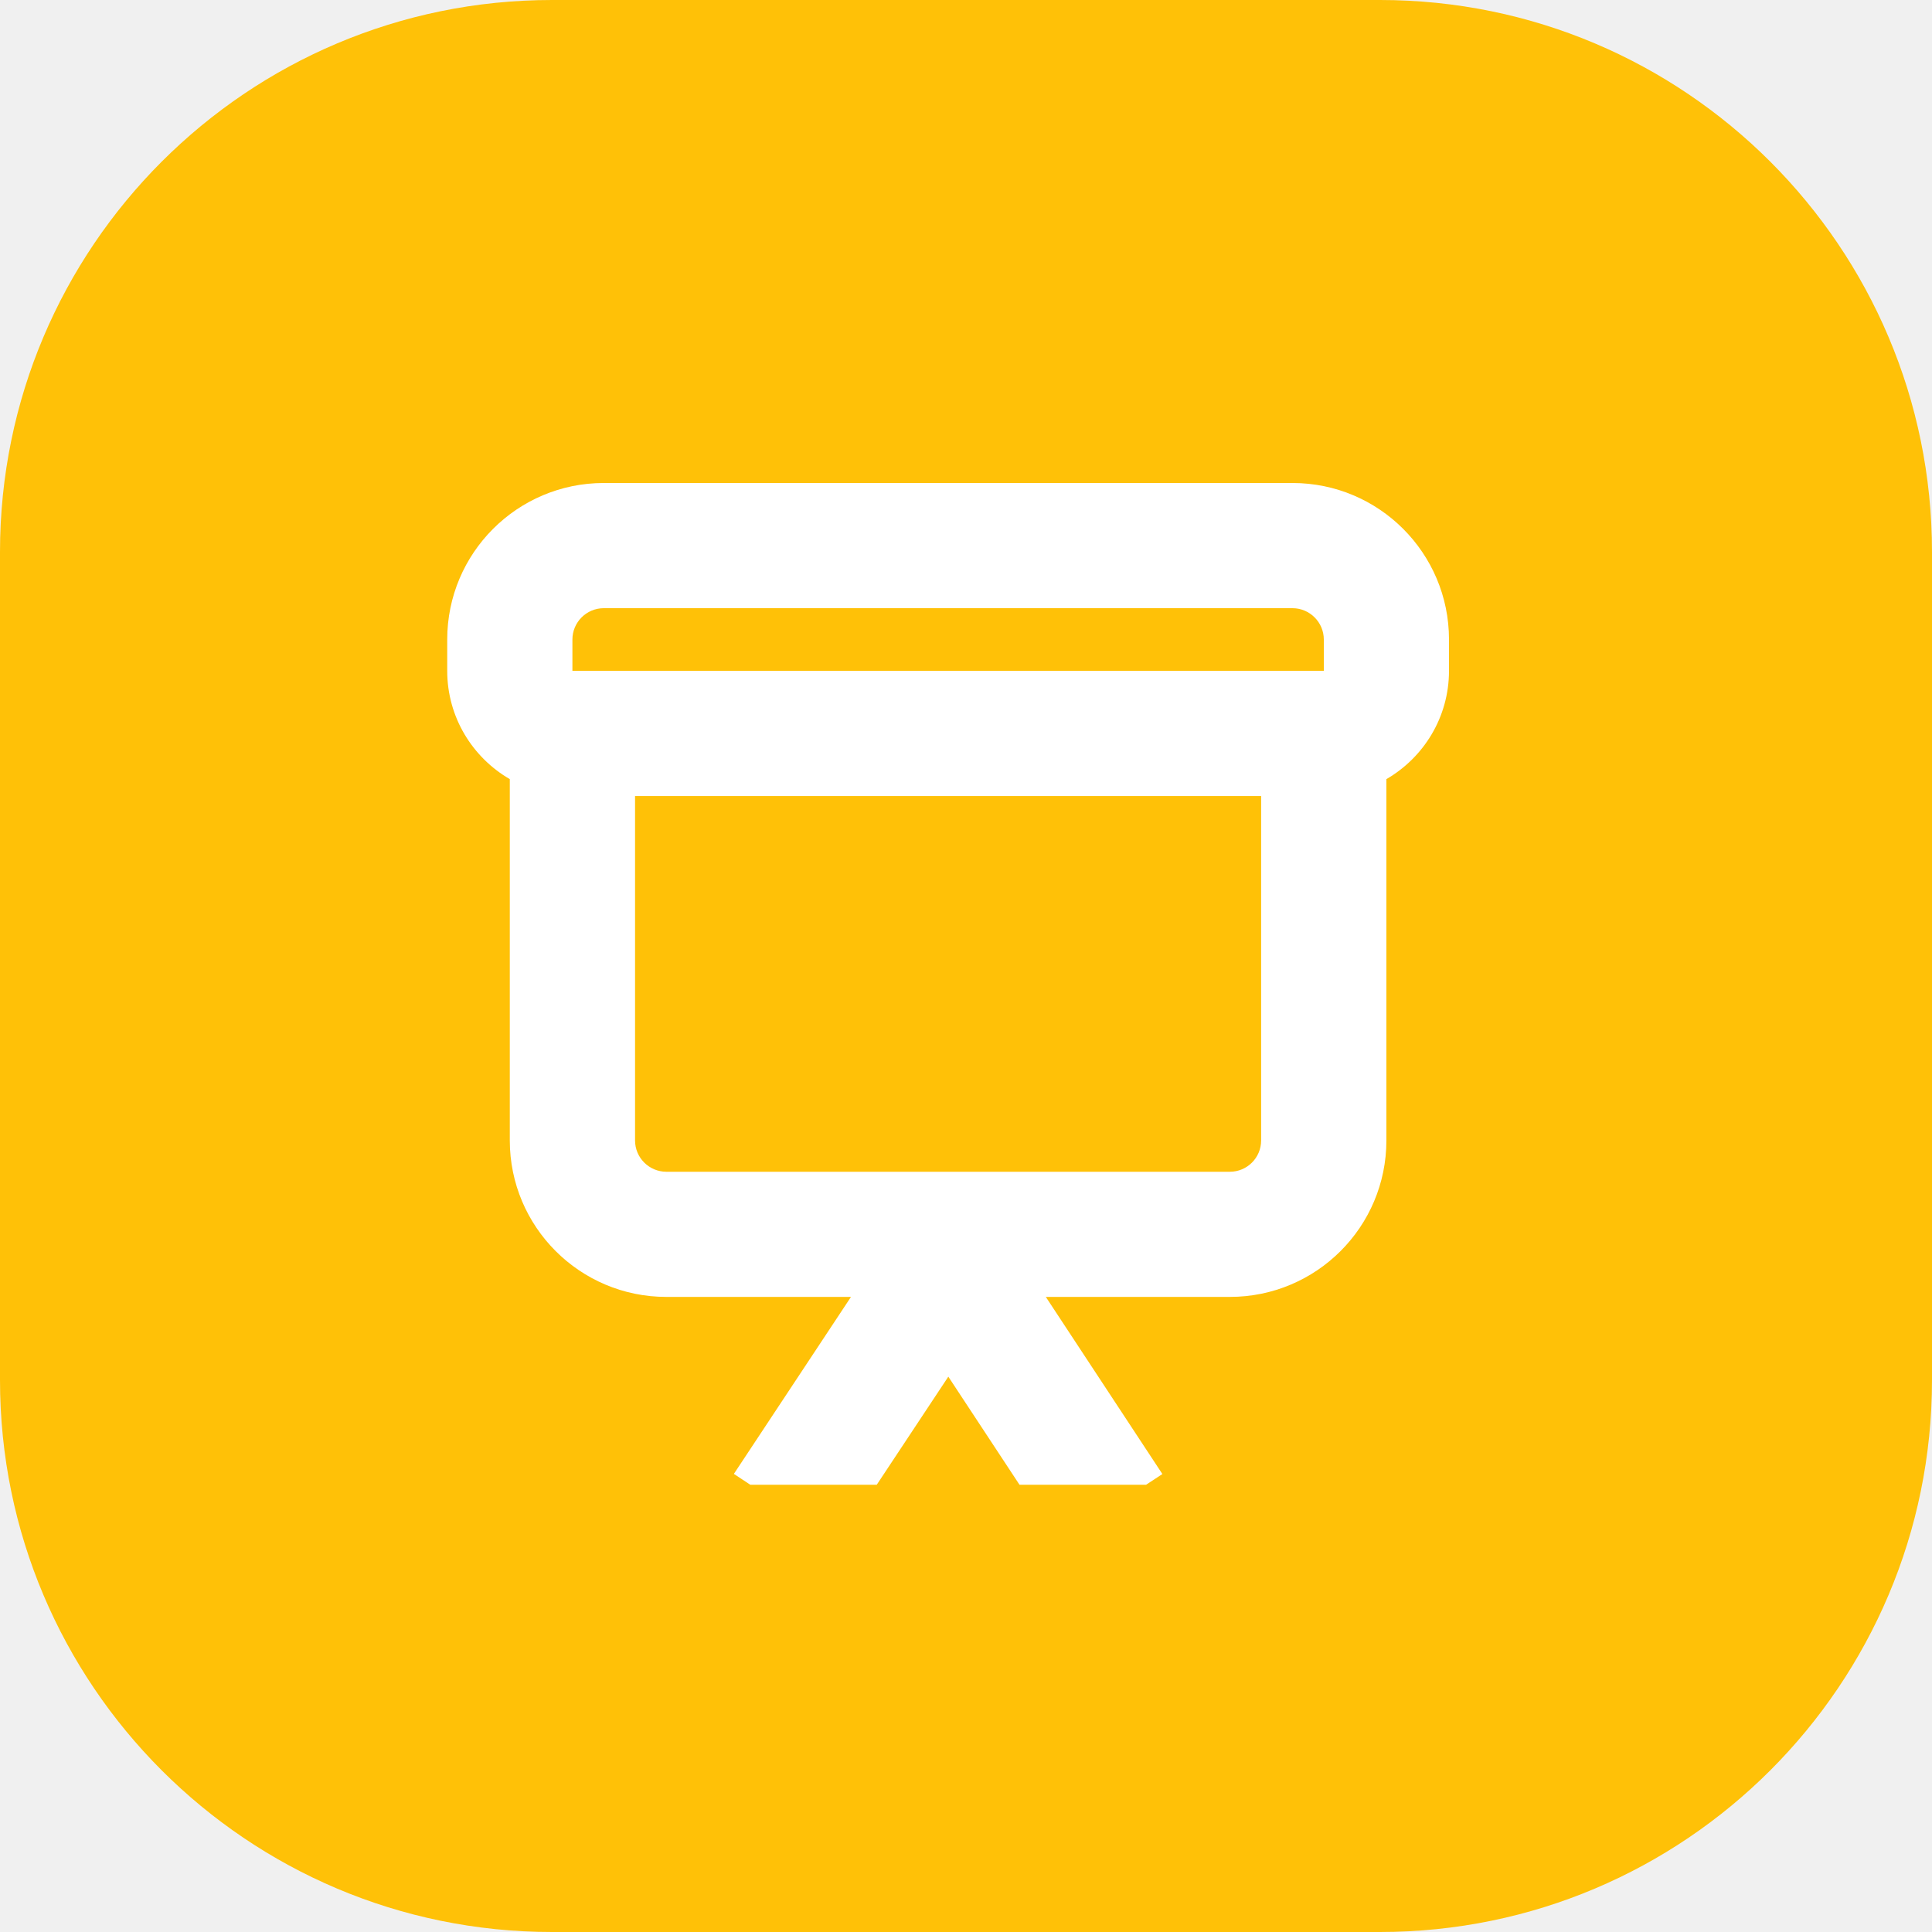
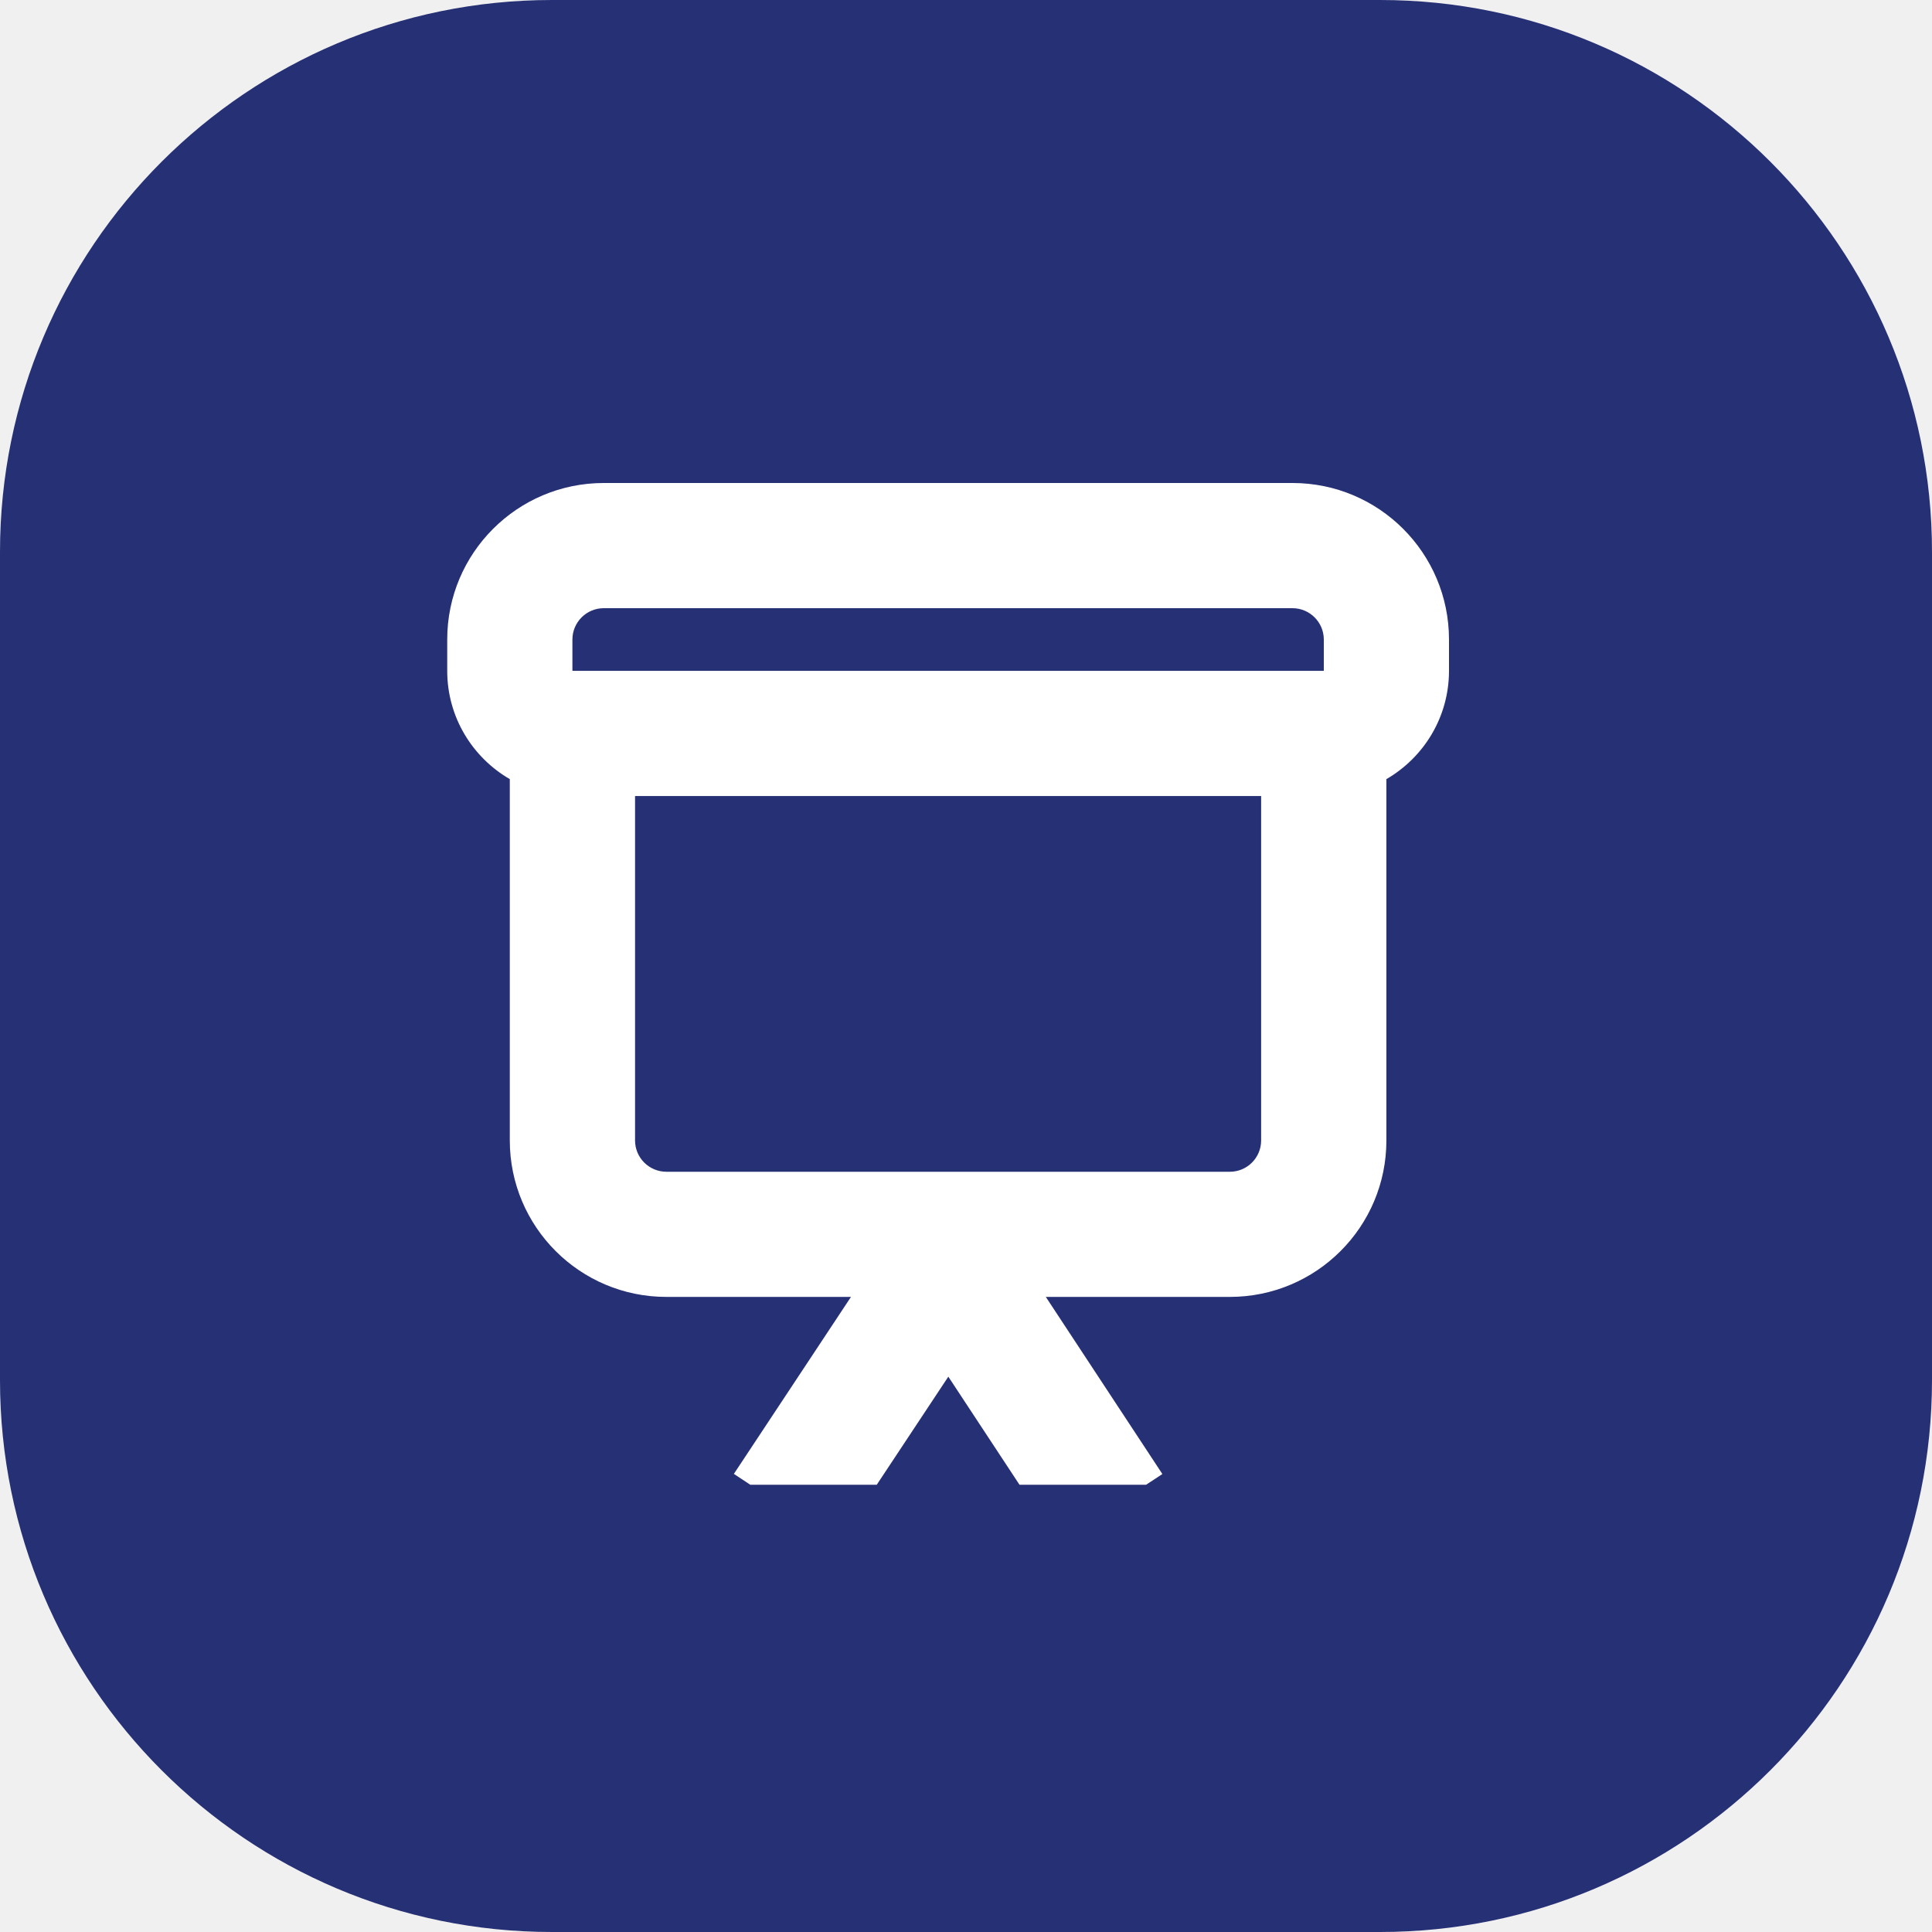
<svg xmlns="http://www.w3.org/2000/svg" width="54" height="54" viewBox="0 0 54 54" fill="none">
-   <path d="M38.571 0H15.429C6.908 0 0 6.908 0 15.429V38.571C0 47.092 6.908 54 15.429 54H38.571C47.092 54 54 47.092 54 38.571V15.429C54 6.908 47.092 0 38.571 0Z" fill="#FFC107" />
-   <path d="M36.126 13.5C38.541 13.5 40.499 15.458 40.5 17.874V18.75C40.499 20.045 39.795 21.171 38.75 21.777V31.876C38.75 34.292 36.791 36.249 34.374 36.249H29.231L32.489 41.2L32.032 41.5H28.496L26.506 38.478L24.505 41.5H20.972L20.512 41.196L23.785 36.249H18.625C16.209 36.249 14.25 34.292 14.249 31.876V21.777C13.205 21.171 12.5 20.045 12.5 18.75V17.874C12.501 15.459 14.458 13.501 16.874 13.5H36.126ZM17.75 31.876C17.75 32.359 18.142 32.75 18.625 32.751H34.374C34.858 32.751 35.249 32.359 35.249 31.876V22.25H17.75V31.876ZM16.874 16.999C16.391 17 16 17.392 15.999 17.874V18.75H37.001V17.874C37 17.392 36.608 17 36.126 16.999H16.874Z" fill="white" />
+   <path d="M38.571 0H15.429C6.908 0 0 6.908 0 15.429V38.571C0 47.092 6.908 54 15.429 54H38.571C47.092 54 54 47.092 54 38.571V15.429C54 6.908 47.092 0 38.571 0Z" fill="#263075" />
+   <path d="M36.126 13.5C38.541 13.5 40.499 15.458 40.5 17.874V18.75C40.499 20.045 39.795 21.171 38.75 21.777V31.876C38.75 34.292 36.791 36.249 34.374 36.249H29.231L32.489 41.2L32.032 41.5H28.496L26.506 38.478L24.505 41.5H20.972L20.512 41.196L23.785 36.249H18.625C16.209 36.249 14.25 34.292 14.249 31.876V21.777C13.205 21.171 12.5 20.045 12.5 18.75V17.874C12.501 15.459 14.458 13.501 16.874 13.5H36.126ZM17.75 31.876C17.75 32.359 18.142 32.75 18.625 32.751H34.374C34.858 32.751 35.249 32.359 35.249 31.876V22.25H17.75V31.876ZM16.874 16.999C16.391 17 16 17.392 15.999 17.874V18.75H37.001V17.874C37 17.392 36.608 17 36.126 16.999H16.874Z" fill="#FFFFFF" />
</svg>
